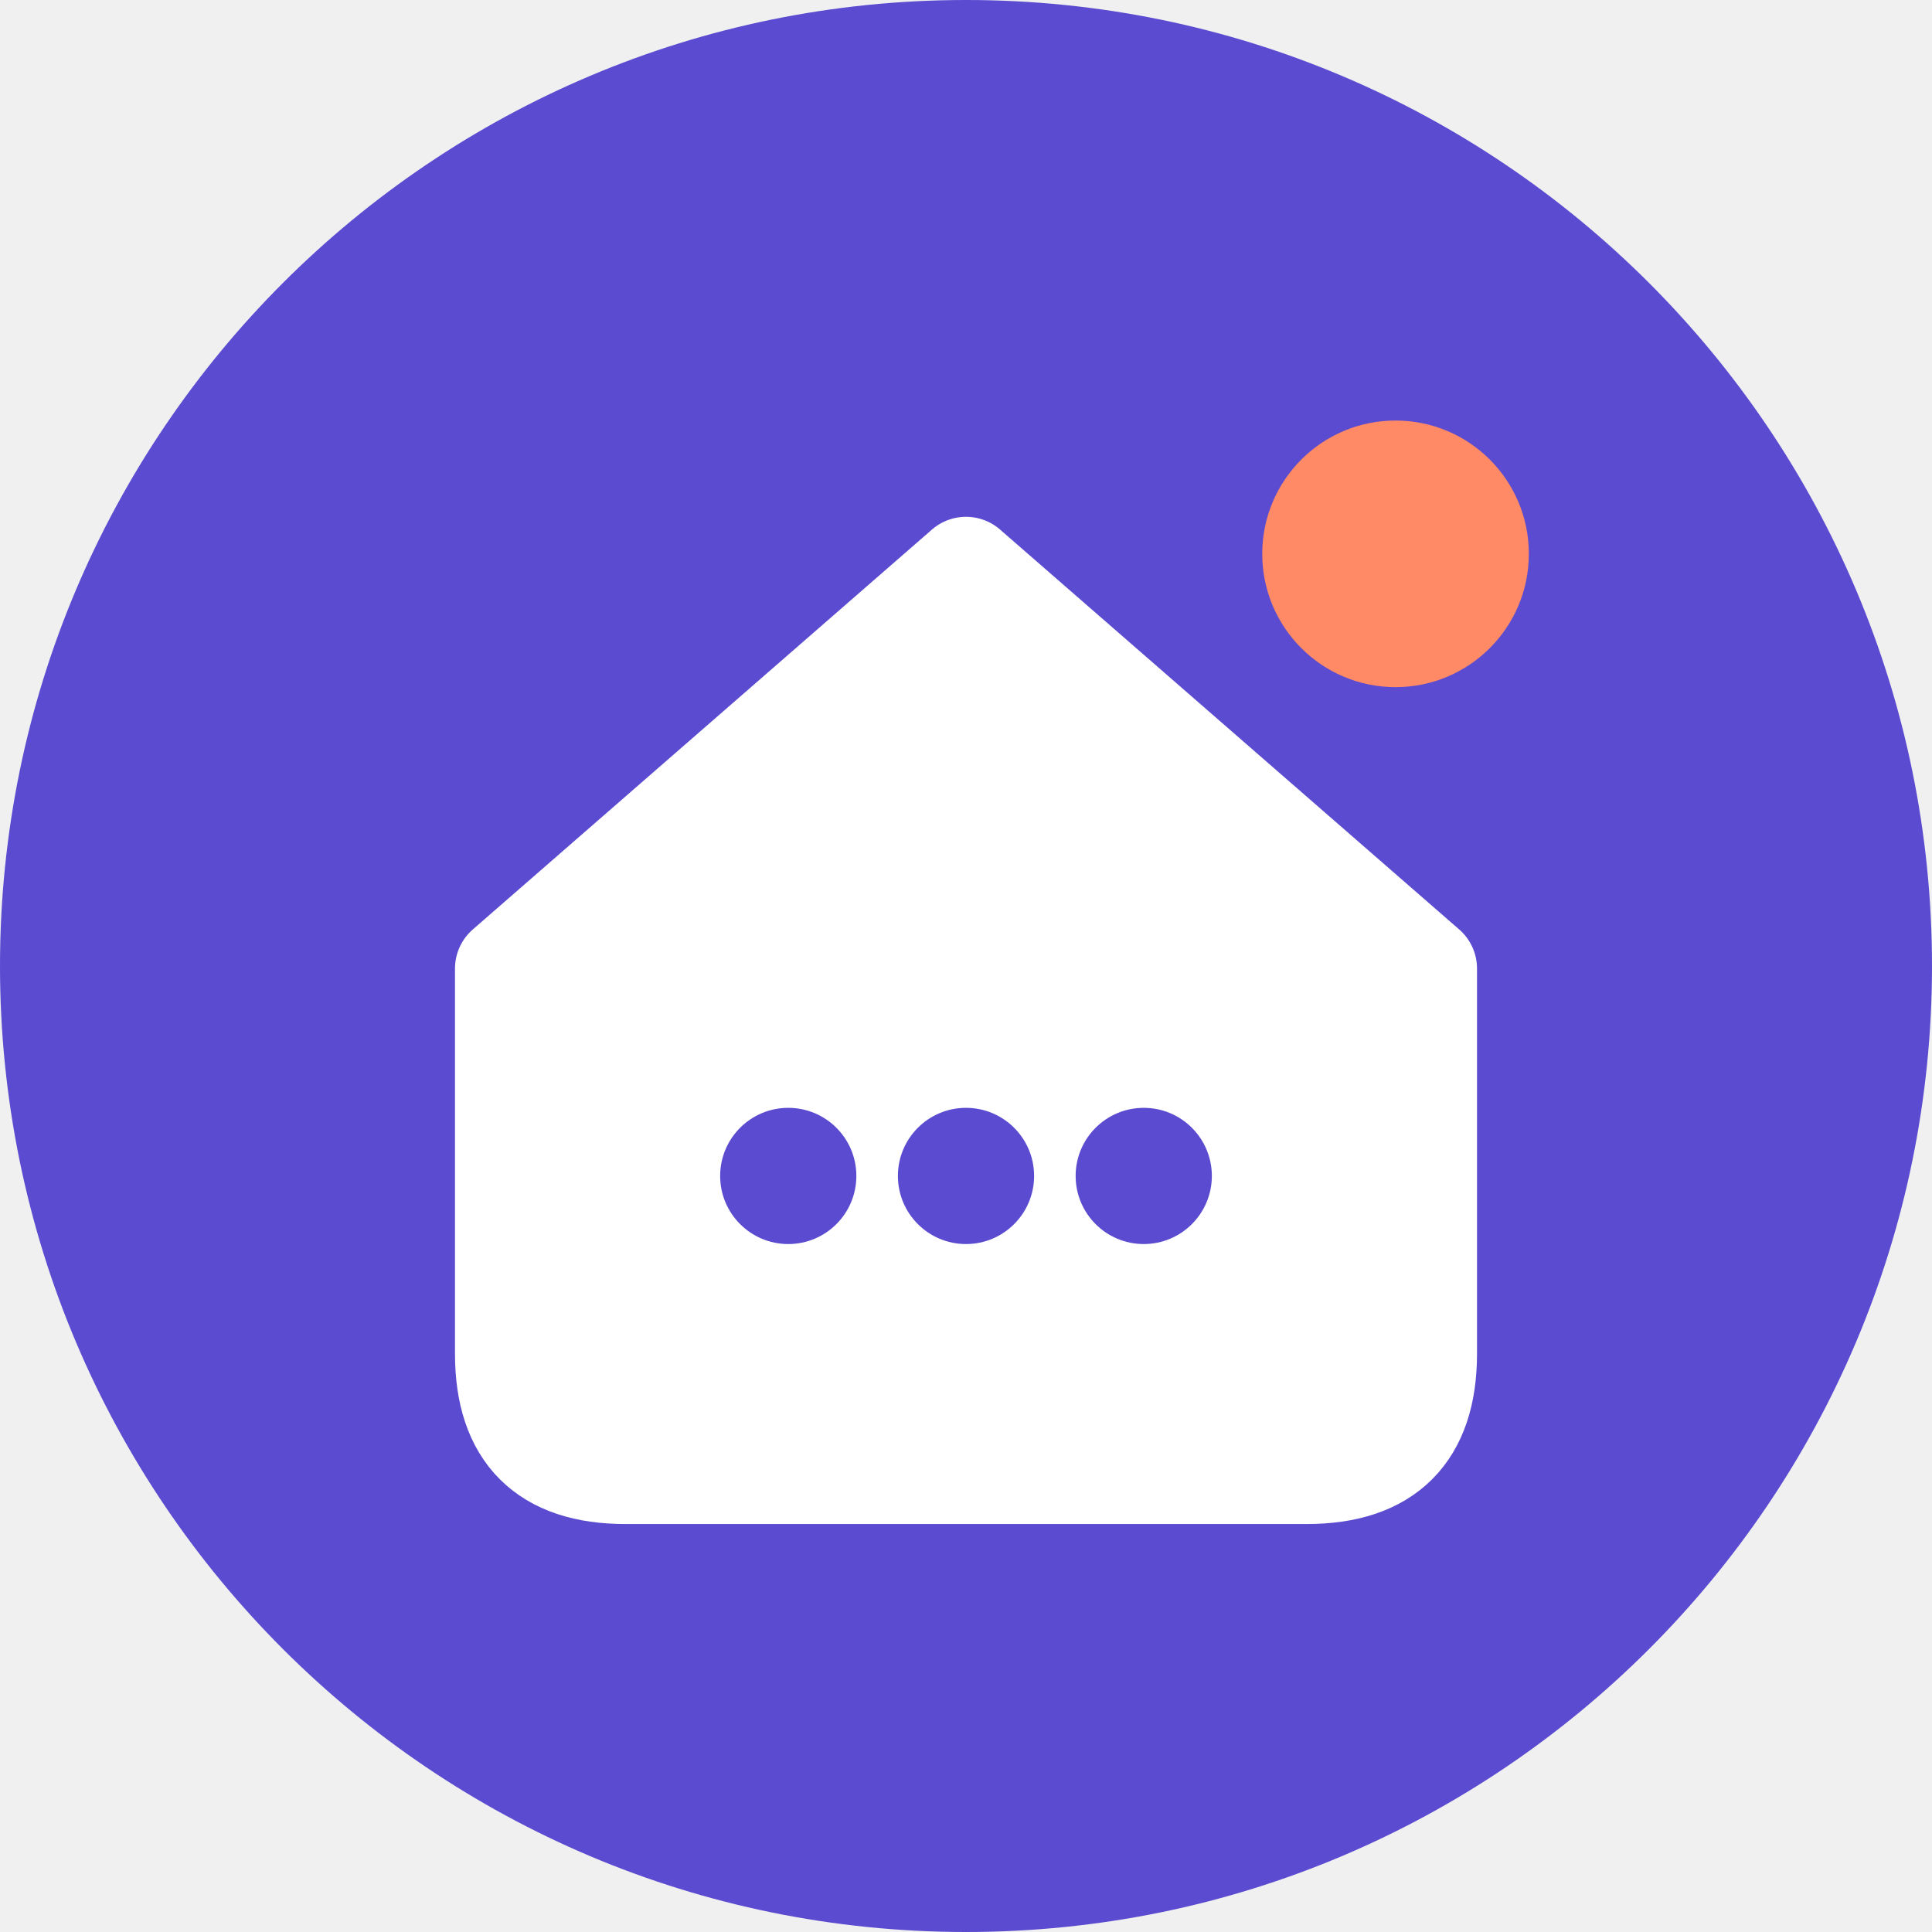
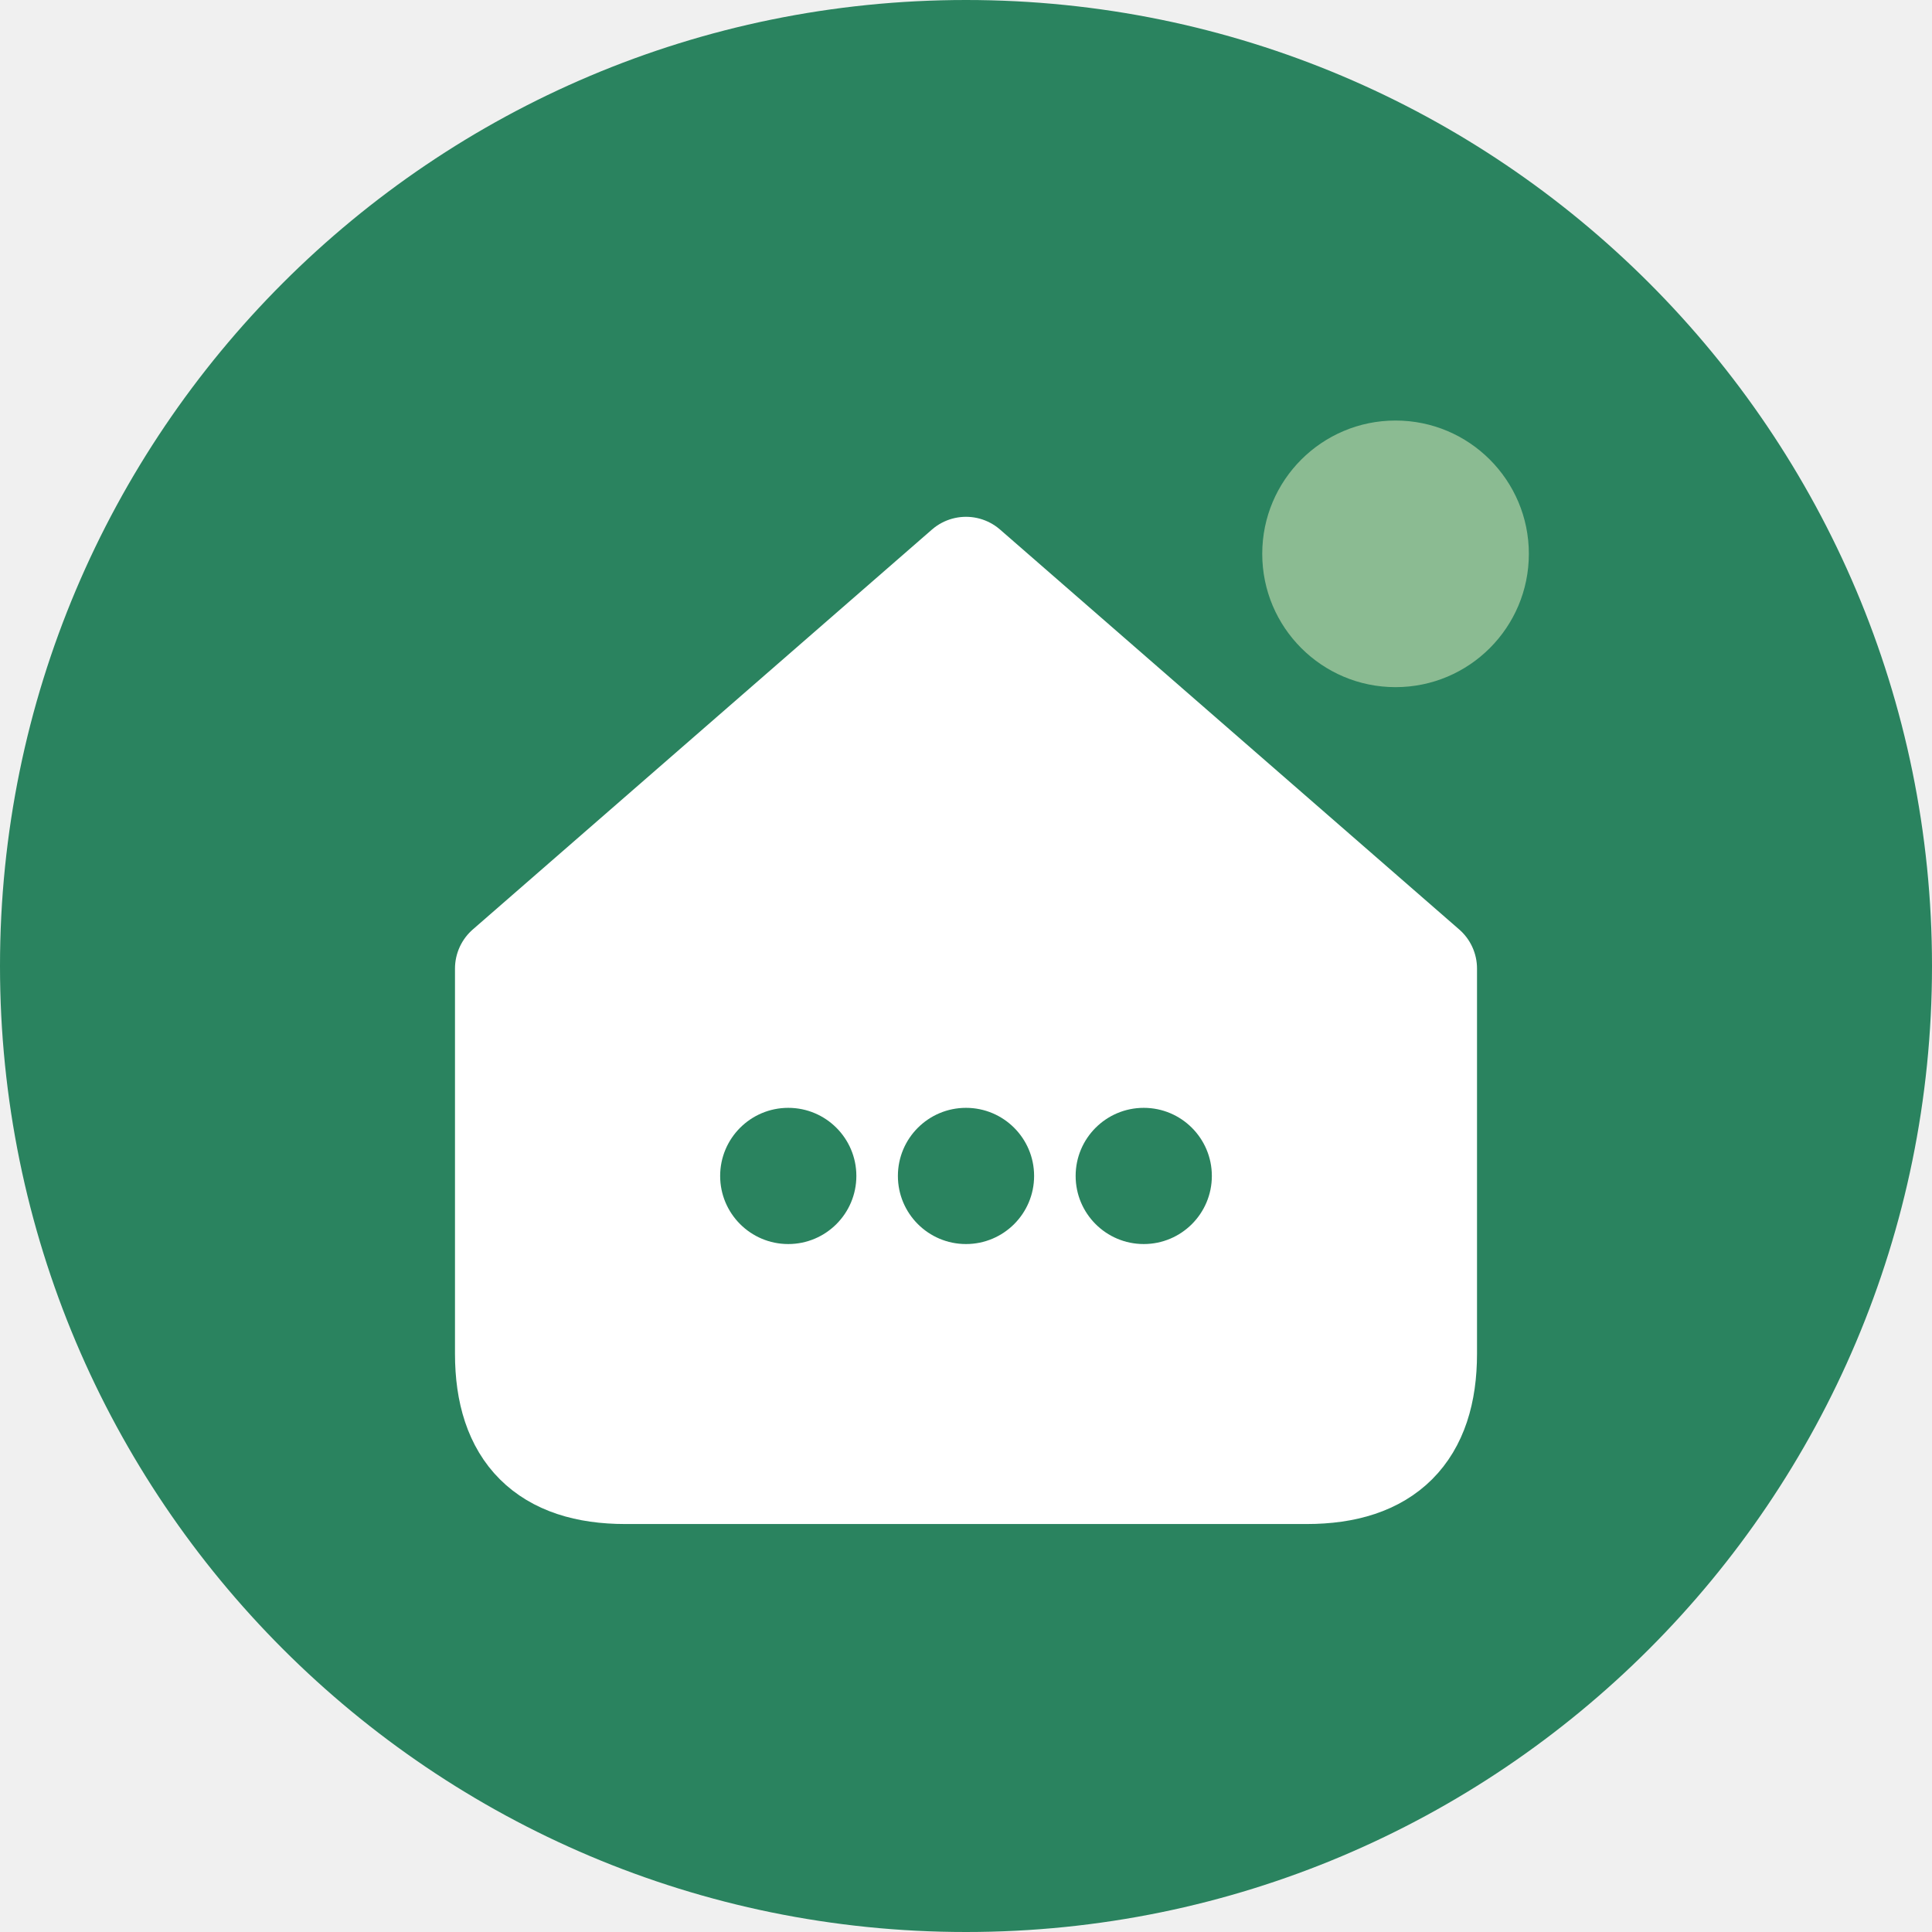
<svg xmlns="http://www.w3.org/2000/svg" viewBox="0 0 120 120" width="120" height="120" role="img" aria-label="بيتنا">
-   <circle cx="60" cy="60" r="60" fill="#5B4BD1" />
+   <circle cx="60" cy="60" r="60" fill="#2A835F" />
  <path d="M60.00 35.32 L88.52 60.16 L88.52 84.08 Q88.52 91.44 81.16 91.44 L38.84 91.44 Q31.48 91.44 31.48 84.08 L31.48 60.16 Z" fill="#FFFFFF" stroke="#FFFFFF" stroke-width="6.44" stroke-linejoin="round" />
-   <circle cx="48.96" cy="73.04" r="4.23" fill="#5B4BD1" />
-   <circle cx="60.00" cy="73.04" r="4.23" fill="#5B4BD1" />
-   <circle cx="71.04" cy="73.04" r="4.23" fill="#5B4BD1" />
-   <circle cx="86.68" cy="34.40" r="11.50" fill="#5B4BD1" />
-   <circle cx="86.68" cy="34.40" r="8.28" fill="#FF8A65" />
+   <circle cx="48.96" cy="73.04" r="4.23" fill="#2A835F" />
+   <circle cx="60.00" cy="73.04" r="4.23" fill="#2A835F" />
+   <circle cx="71.04" cy="73.04" r="4.23" fill="#2A835F" />
+   <circle cx="86.68" cy="34.40" r="11.50" fill="#2A835F" />
+   <circle cx="86.68" cy="34.40" r="8.28" fill="#8BBB92" />
</svg>
